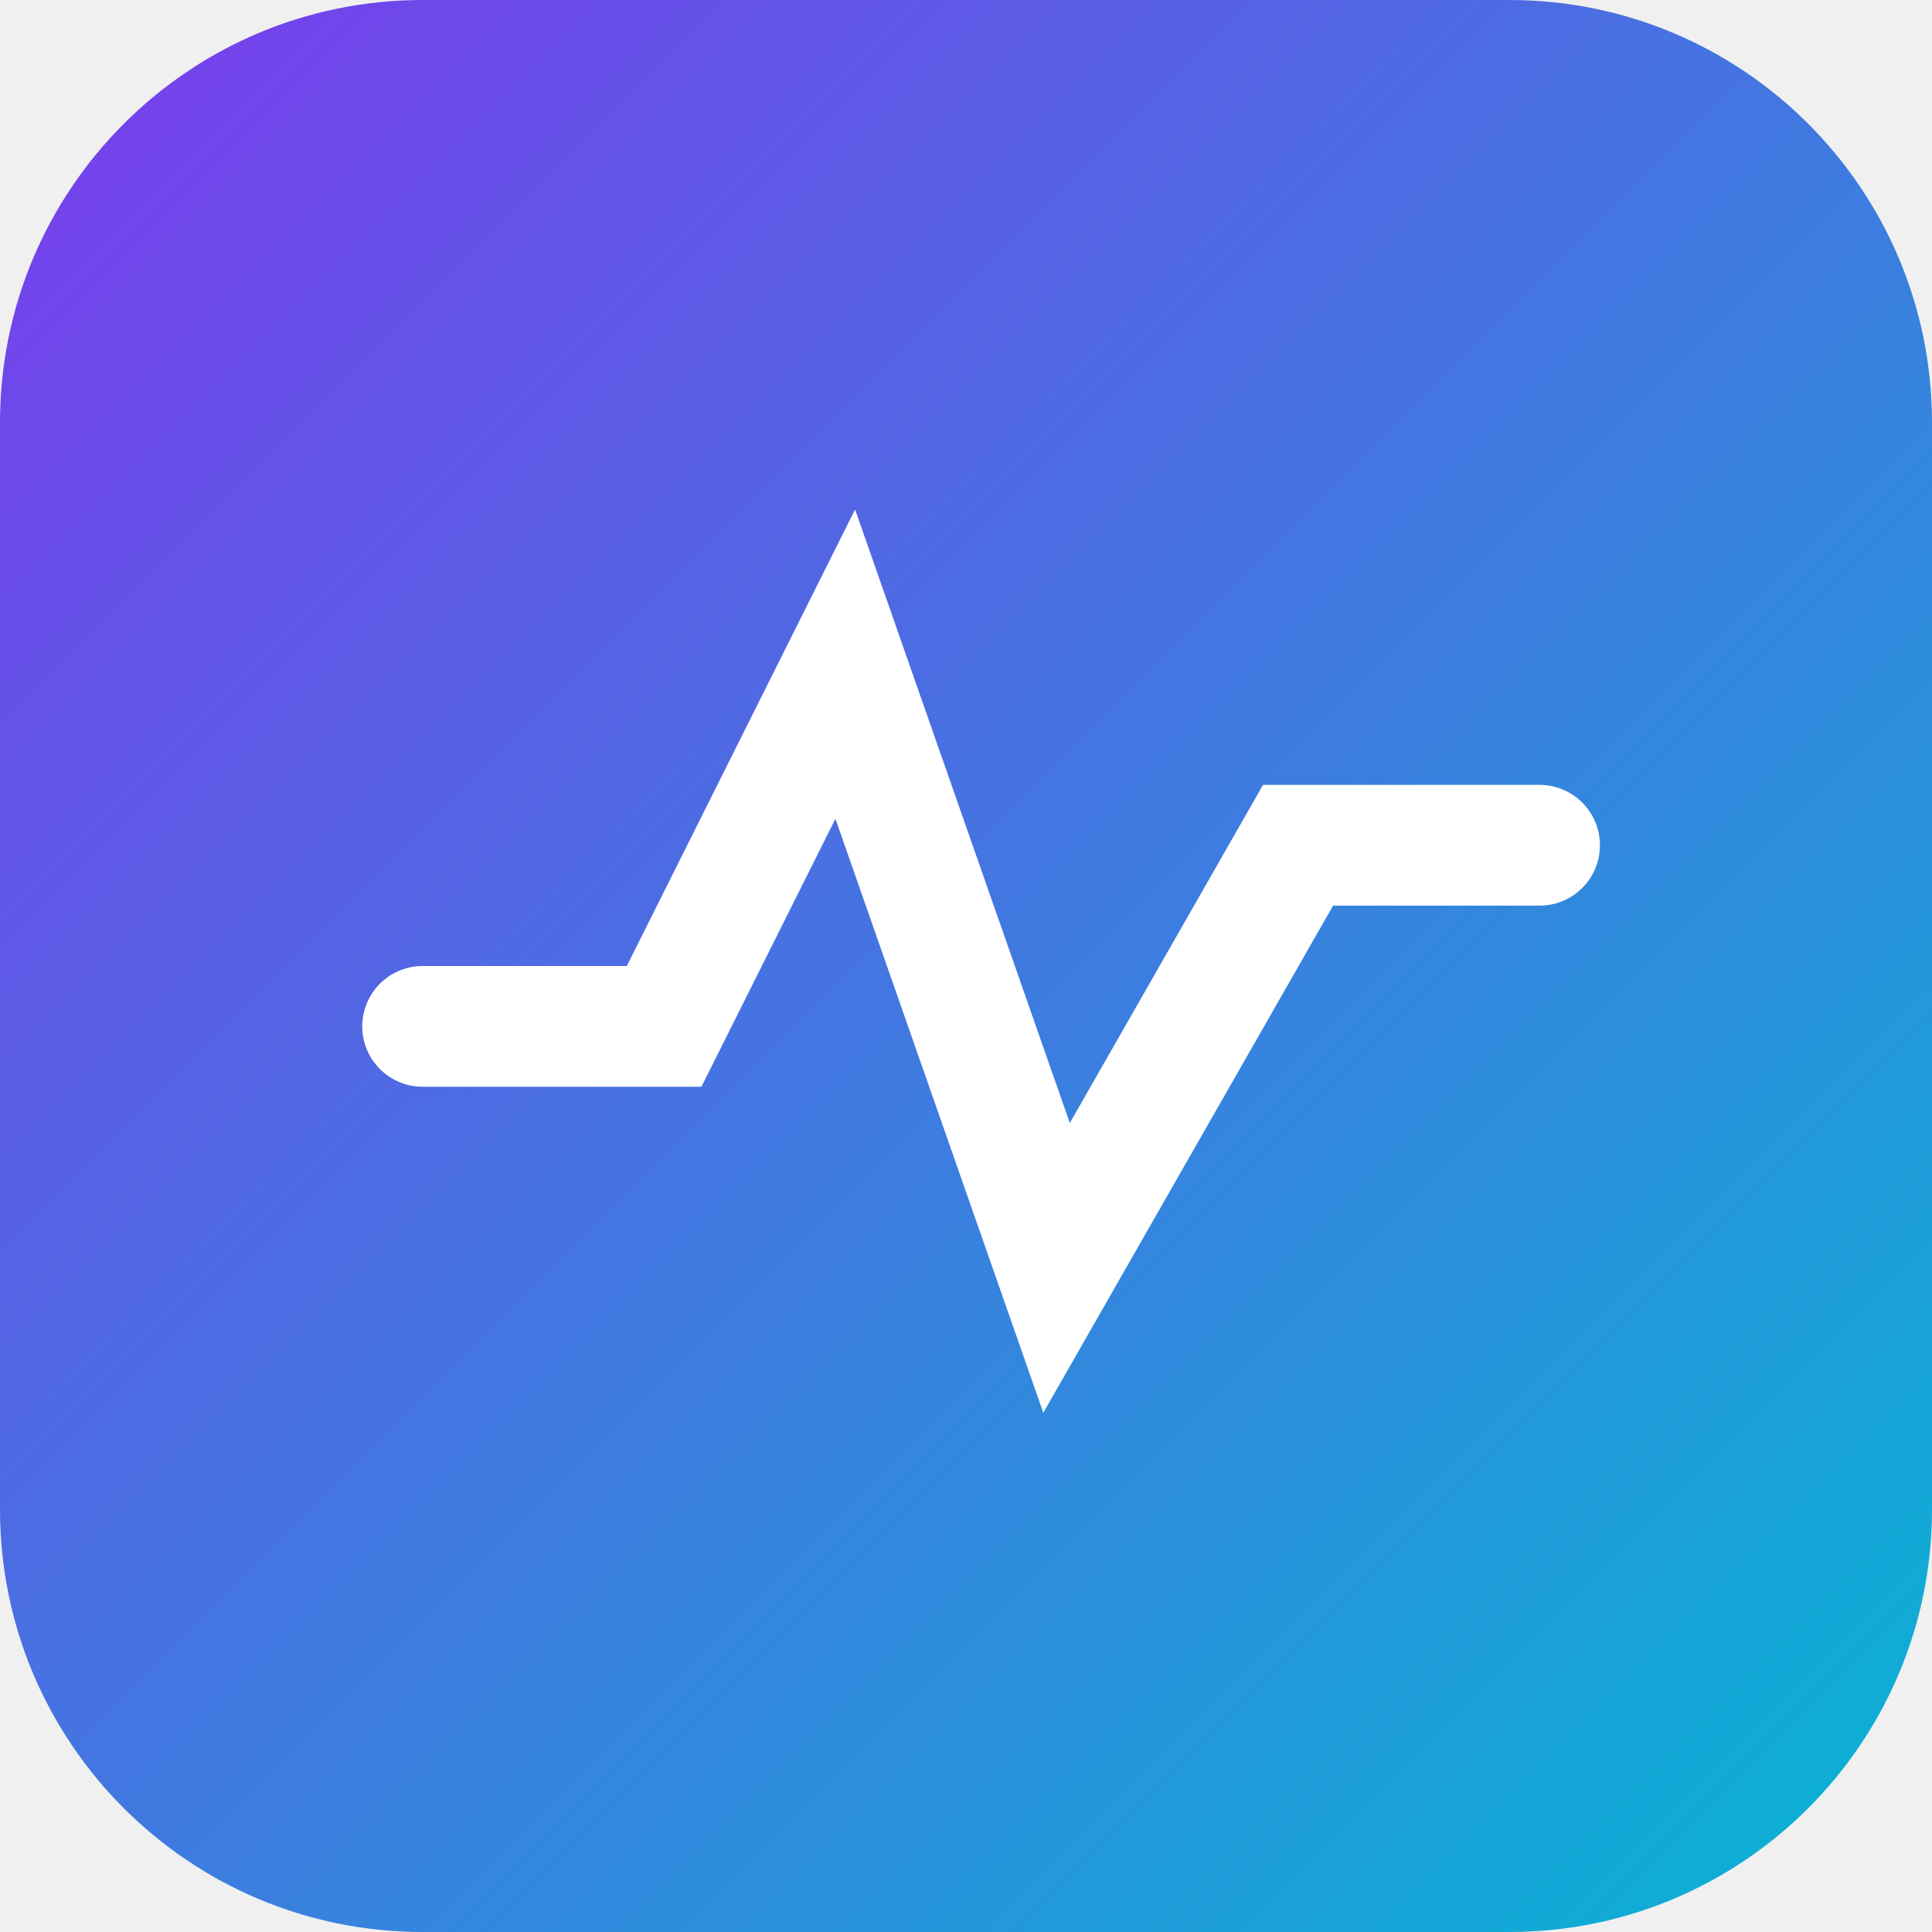
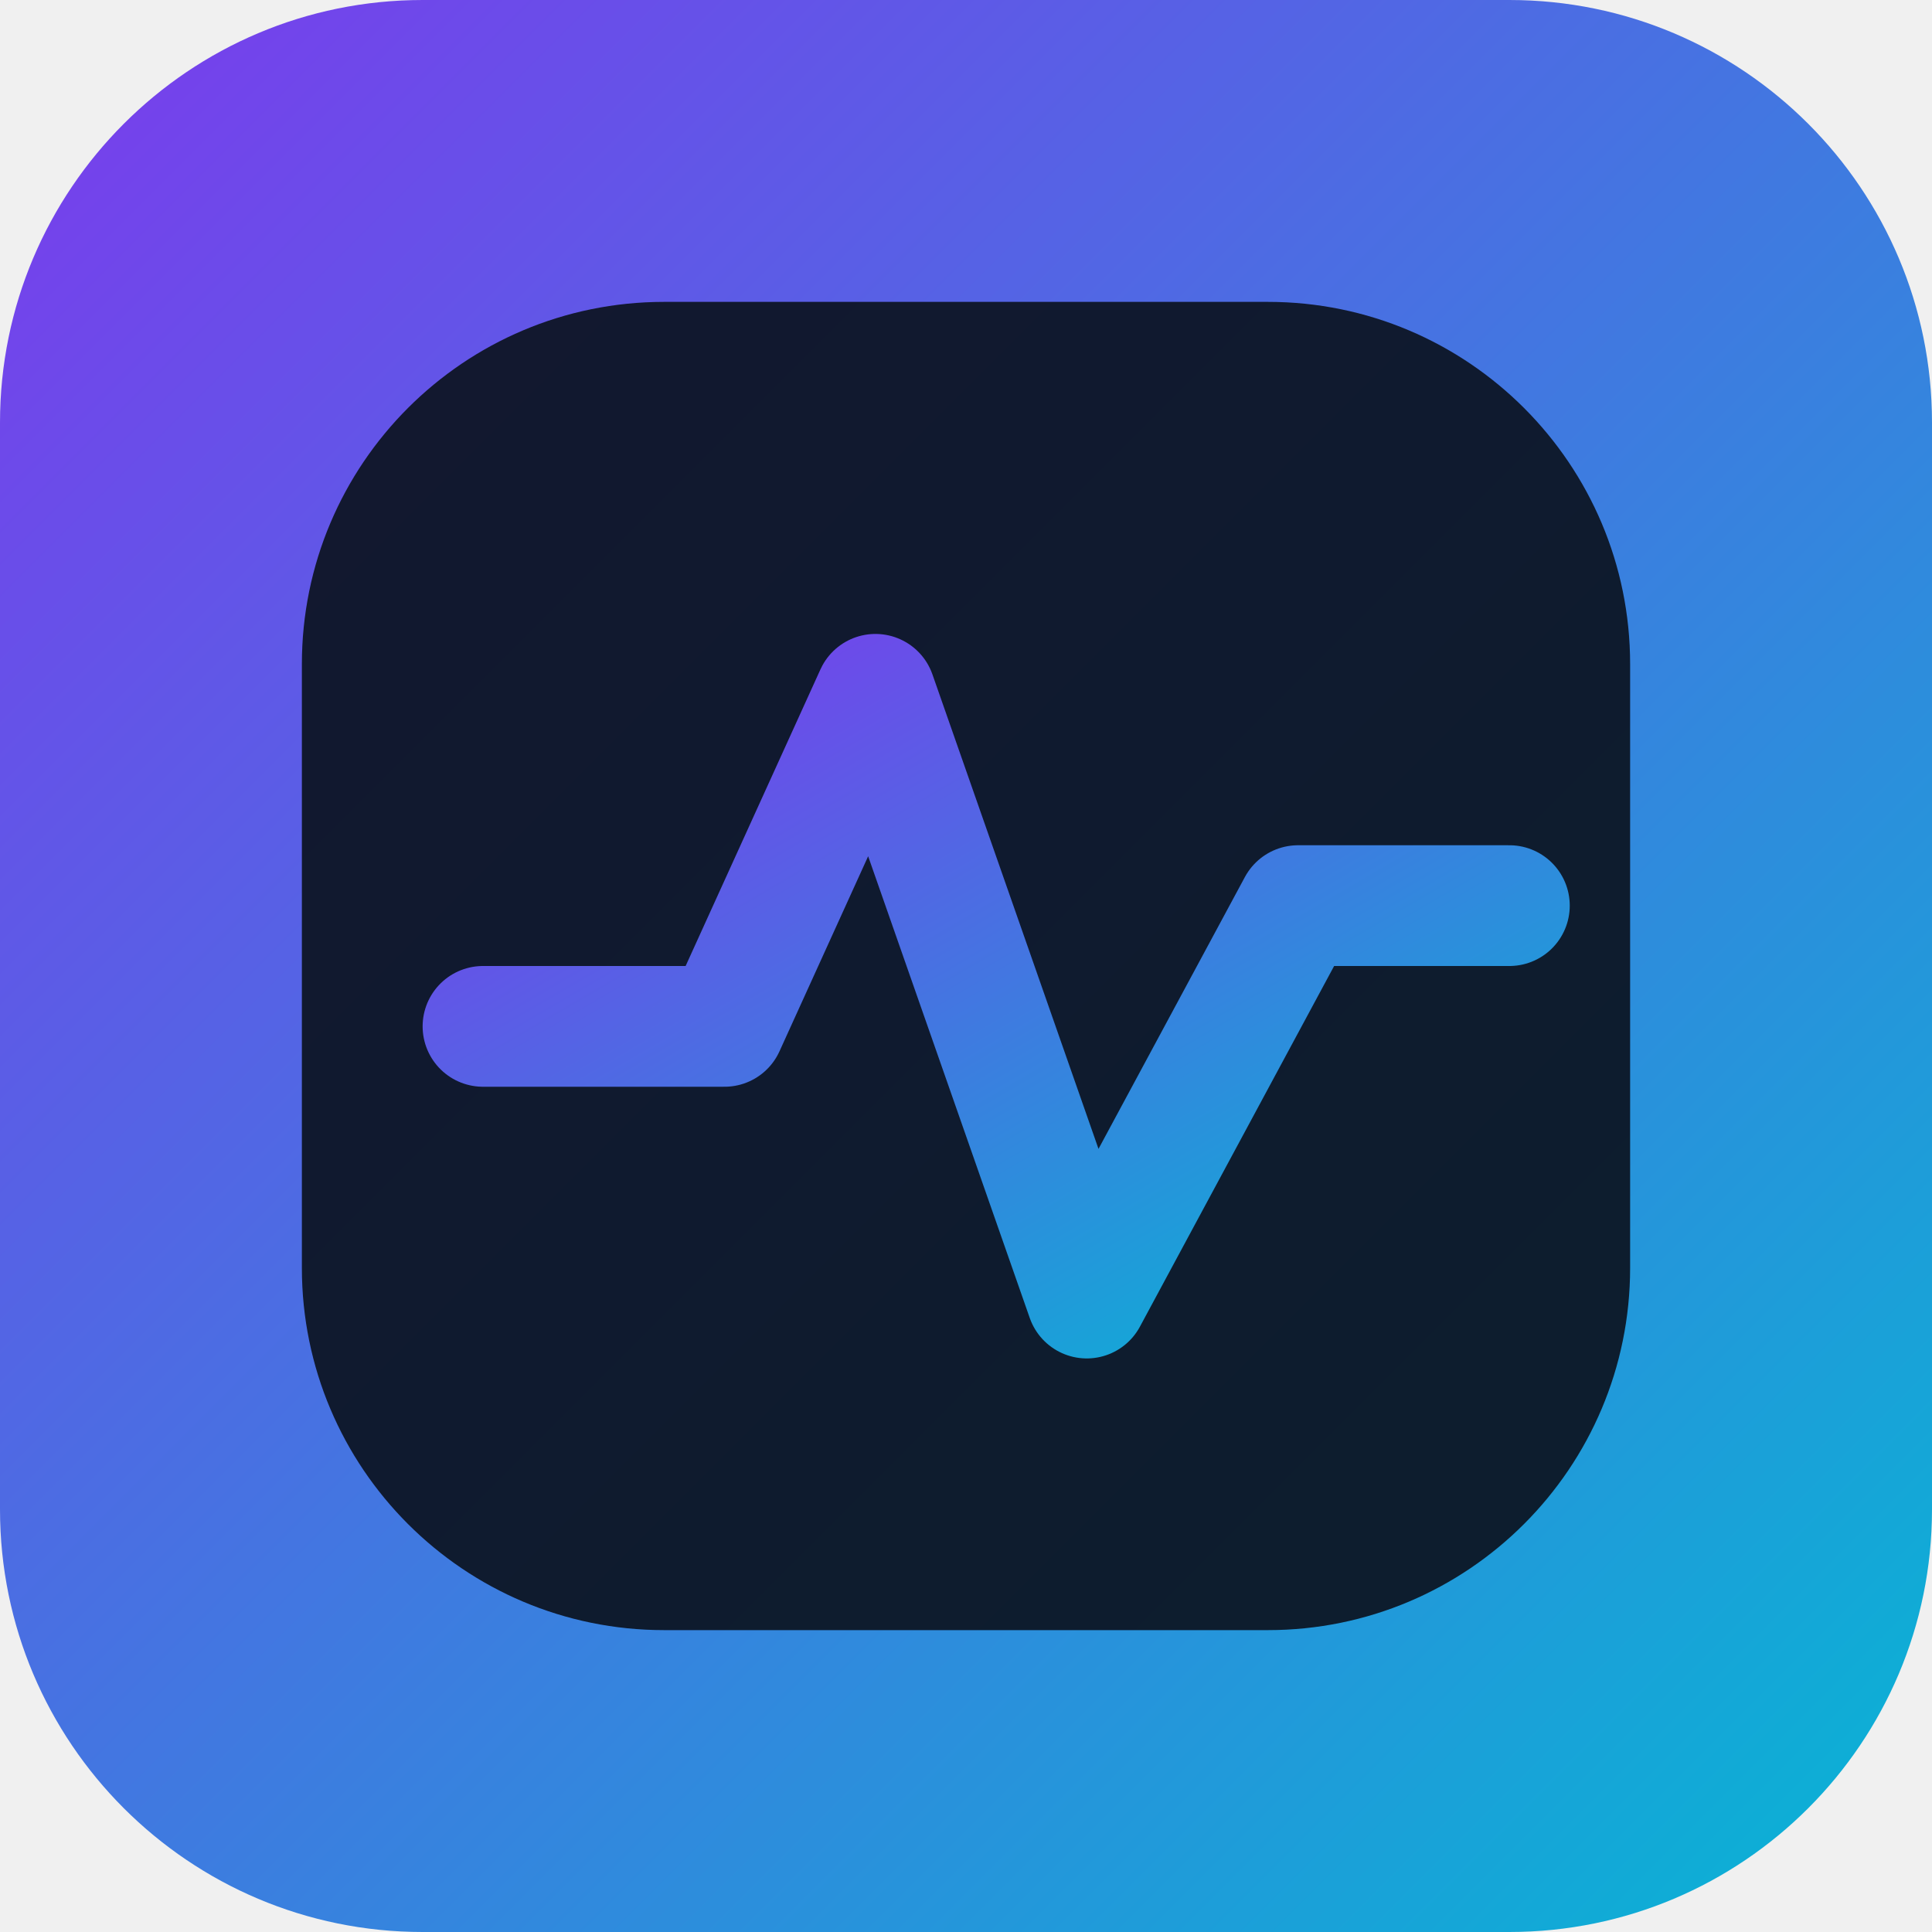
<svg xmlns="http://www.w3.org/2000/svg" viewBox="0 0 64 64">
  <defs>
    <linearGradient id="g" x1="0" y1="0" x2="1" y2="1">
      <stop offset="0%" stop-color="#7c3aed" />
      <stop offset="100%" stop-color="#06b6d4" />
    </linearGradient>
  </defs>
  <rect width="64" height="64" rx="14" fill="url(#g)" />
-   <path d="M14 34h8l6-12 7 20 8-14h8" stroke="white" stroke-width="4" fill="none" stroke-linecap="round" />
+   <rect x="10" y="10" width="44" height="44" rx="12" fill="#0b1220" opacity=".92" />
+   <path d="M16 34h8l5-11 7 20 7-13h7" stroke="url(#g)" stroke-width="4" fill="none" stroke-linecap="round" stroke-linejoin="round" />
</svg>
